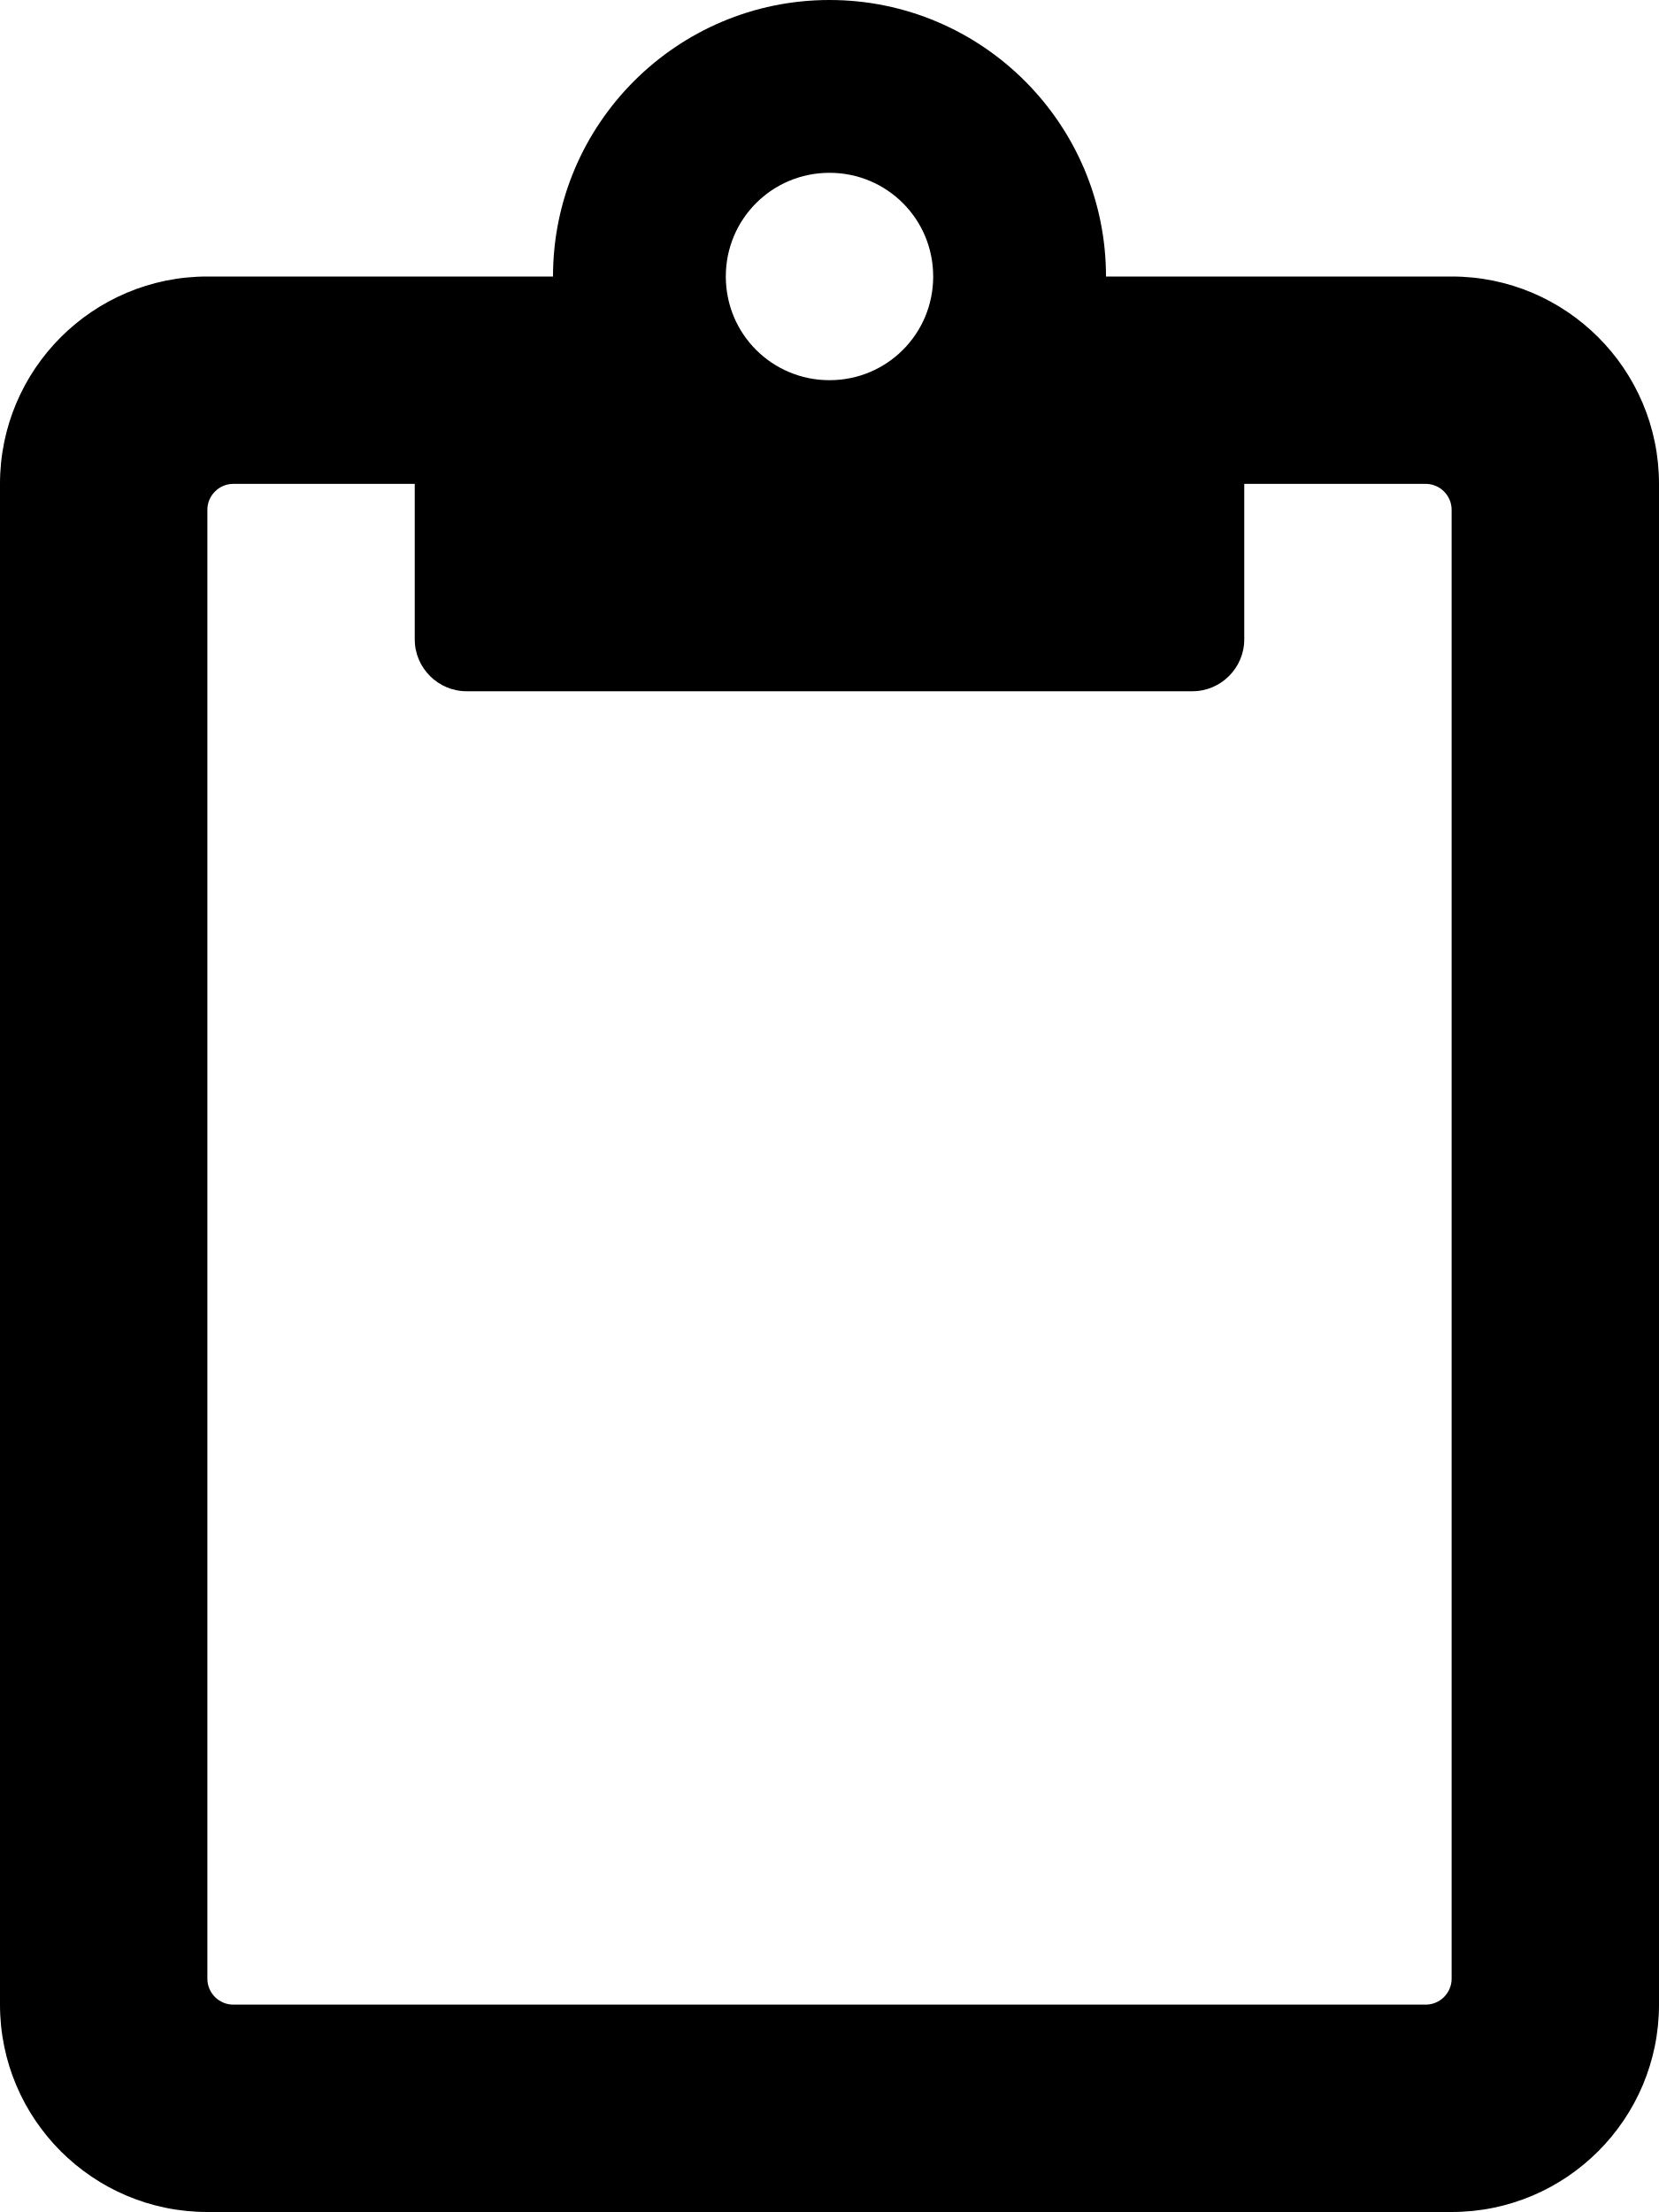
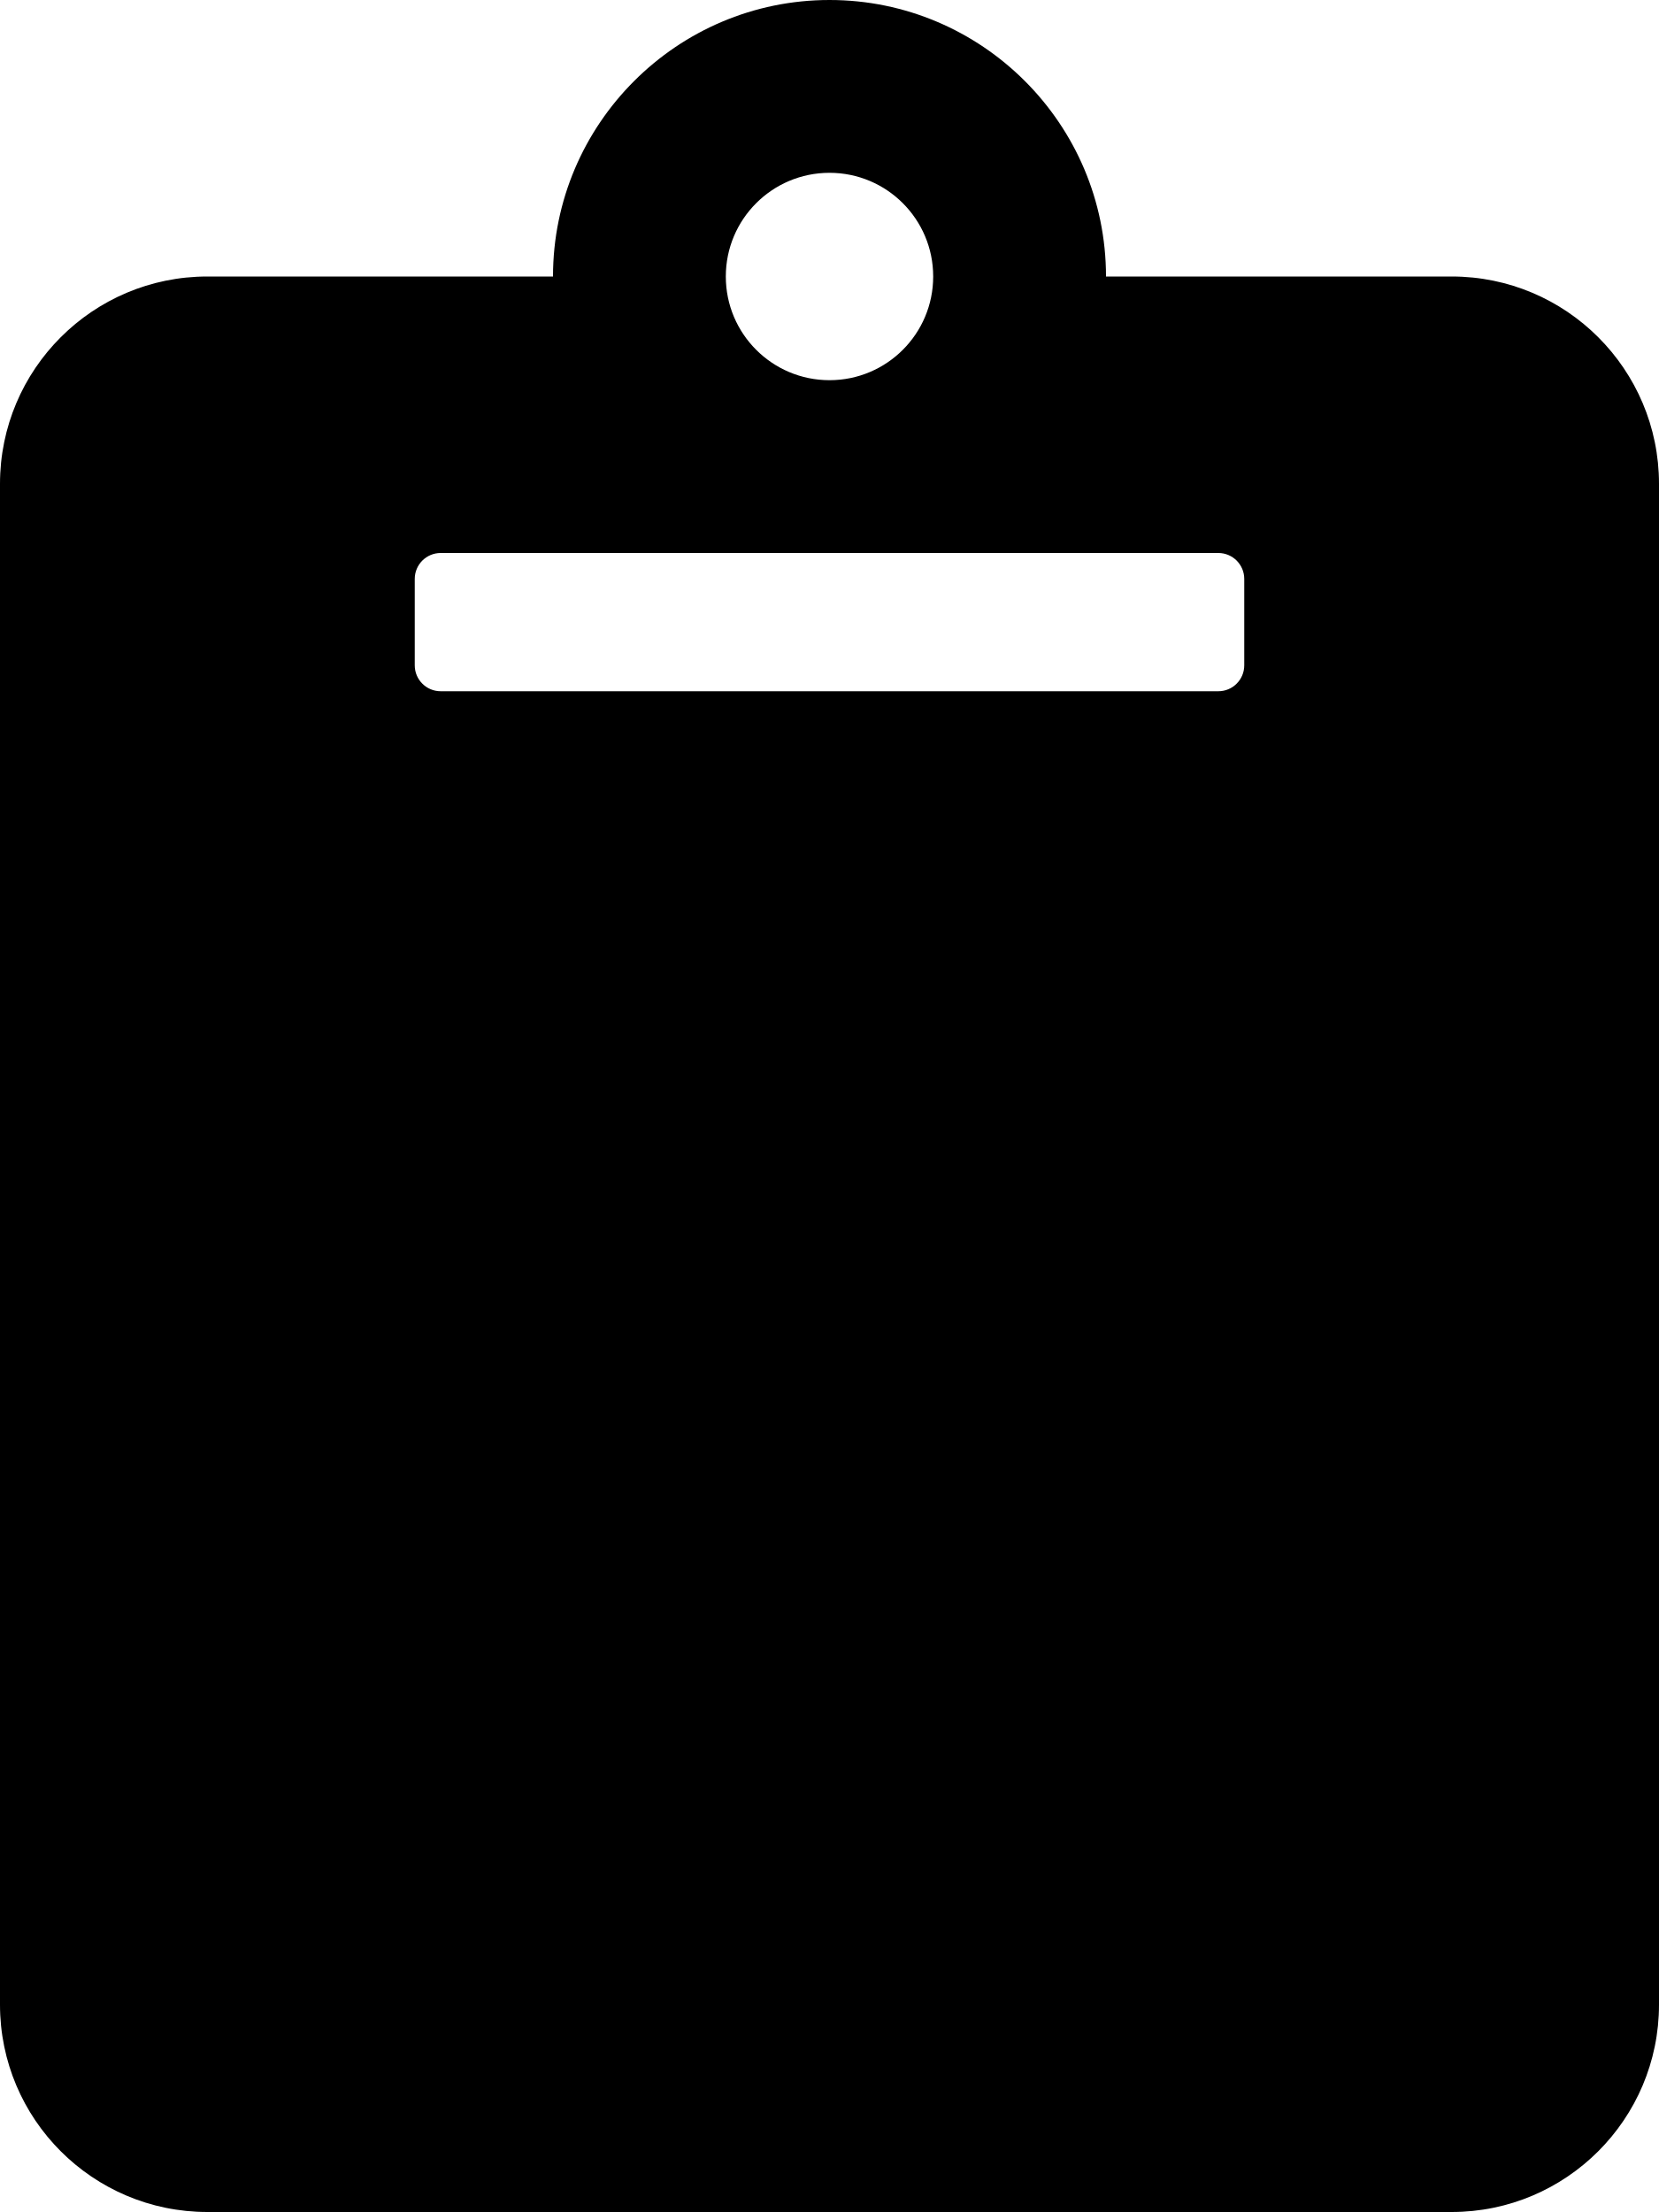
<svg xmlns="http://www.w3.org/2000/svg" viewBox="0 0 384 512">
-   <path d="M336 64h-80c0-35.3-28.7-64-64-64s-64 28.7-64 64H48C21.5 64 0 85.5 0 112v352c0 26.5 21.5 48 48 48h288c26.5 0 48-21.5 48-48V112c0-26.5-21.5-48-48-48zM192 40c13.3 0 24 10.7 24 24s-10.7 24-24 24-24-10.7-24-24 10.7-24 24-24zm144 418c0 3.3-2.7 6-6 6H54c-3.3 0-6-2.7-6-6V118c0-3.3 2.7-6 6-6h42v36c0 6.6 5.4 12 12 12h168c6.6 0 12-5.4 12-12v-36h42c3.3 0 6 2.7 6 6z" />
+   <path d="M384 112v352c0 26.51-21.49 48-48 48H48c-26.51 0-48-21.49-48-48V112c0-26.51 21.49-48 48-48h80c0-35.29 28.71-64 64-64s64 28.71 64 64h80c26.51 0 48 21.49 48 48zM192 40c-13.255 0-24 10.745-24 24s10.745 24 24 24 24-10.745 24-24-10.745-24-24-24m96 114v-20a6 6 0 0 0-6-6H102a6 6 0 0 0-6 6v20a6 6 0 0 0 6 6h180a6 6 0 0 0 6-6z" />
</svg>
